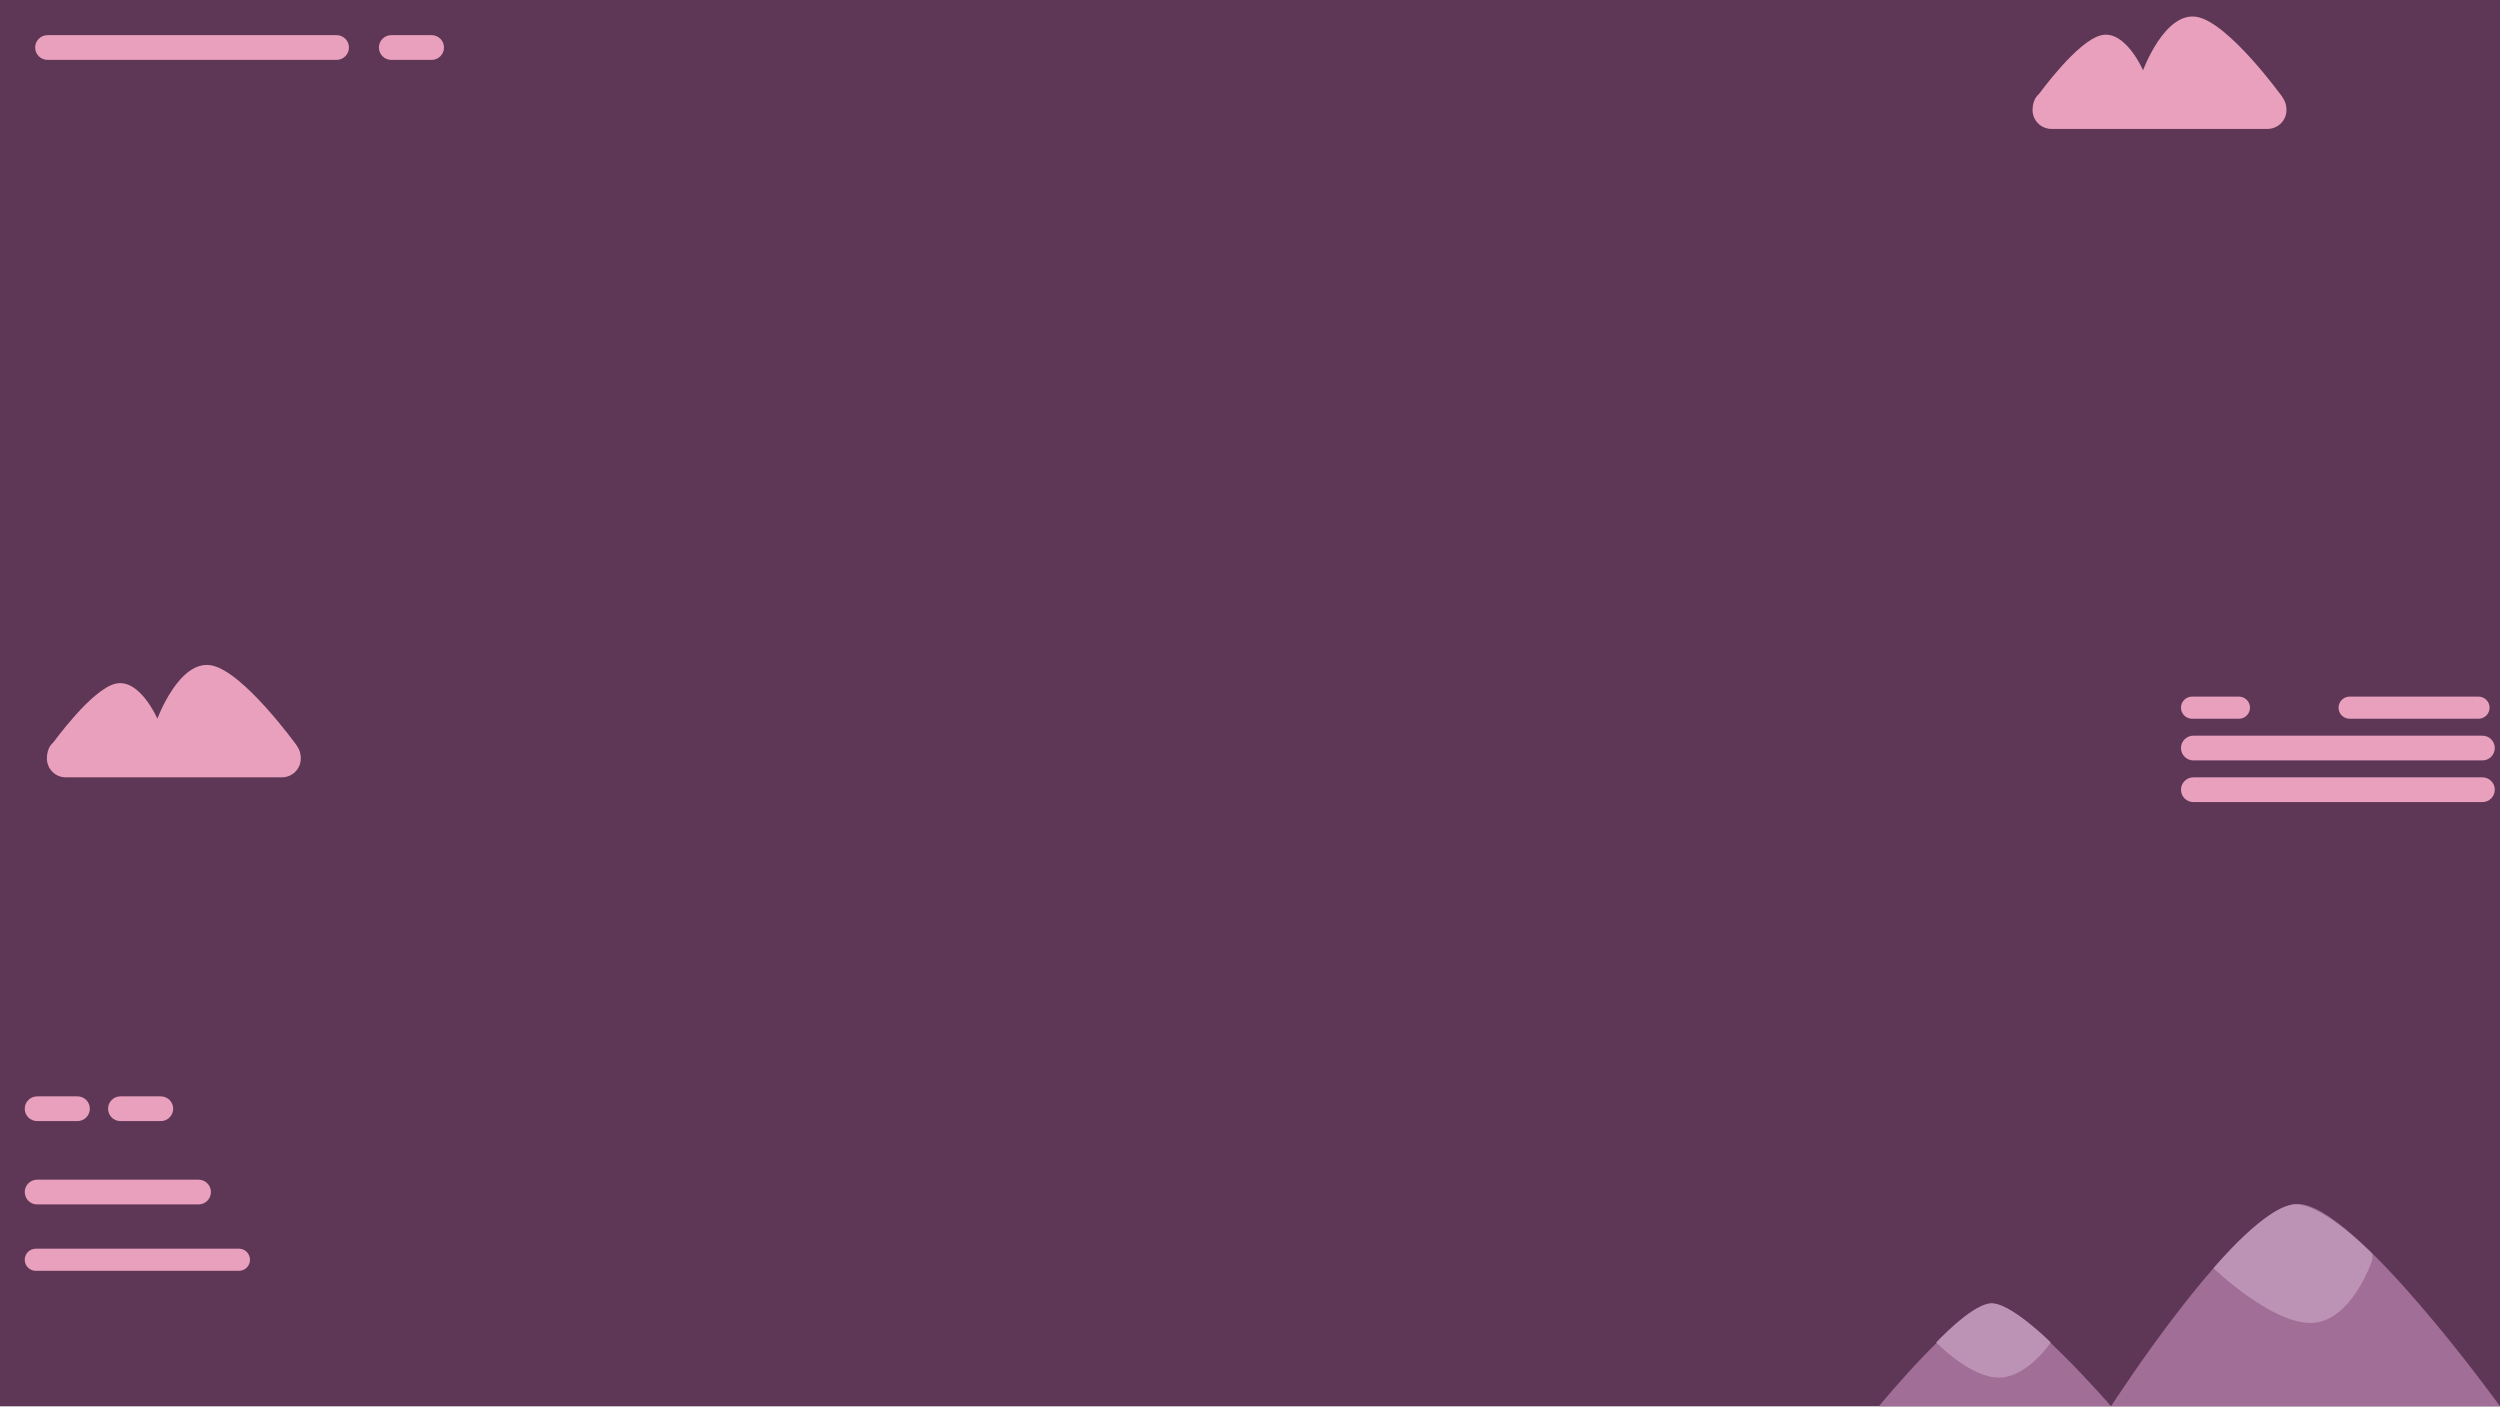
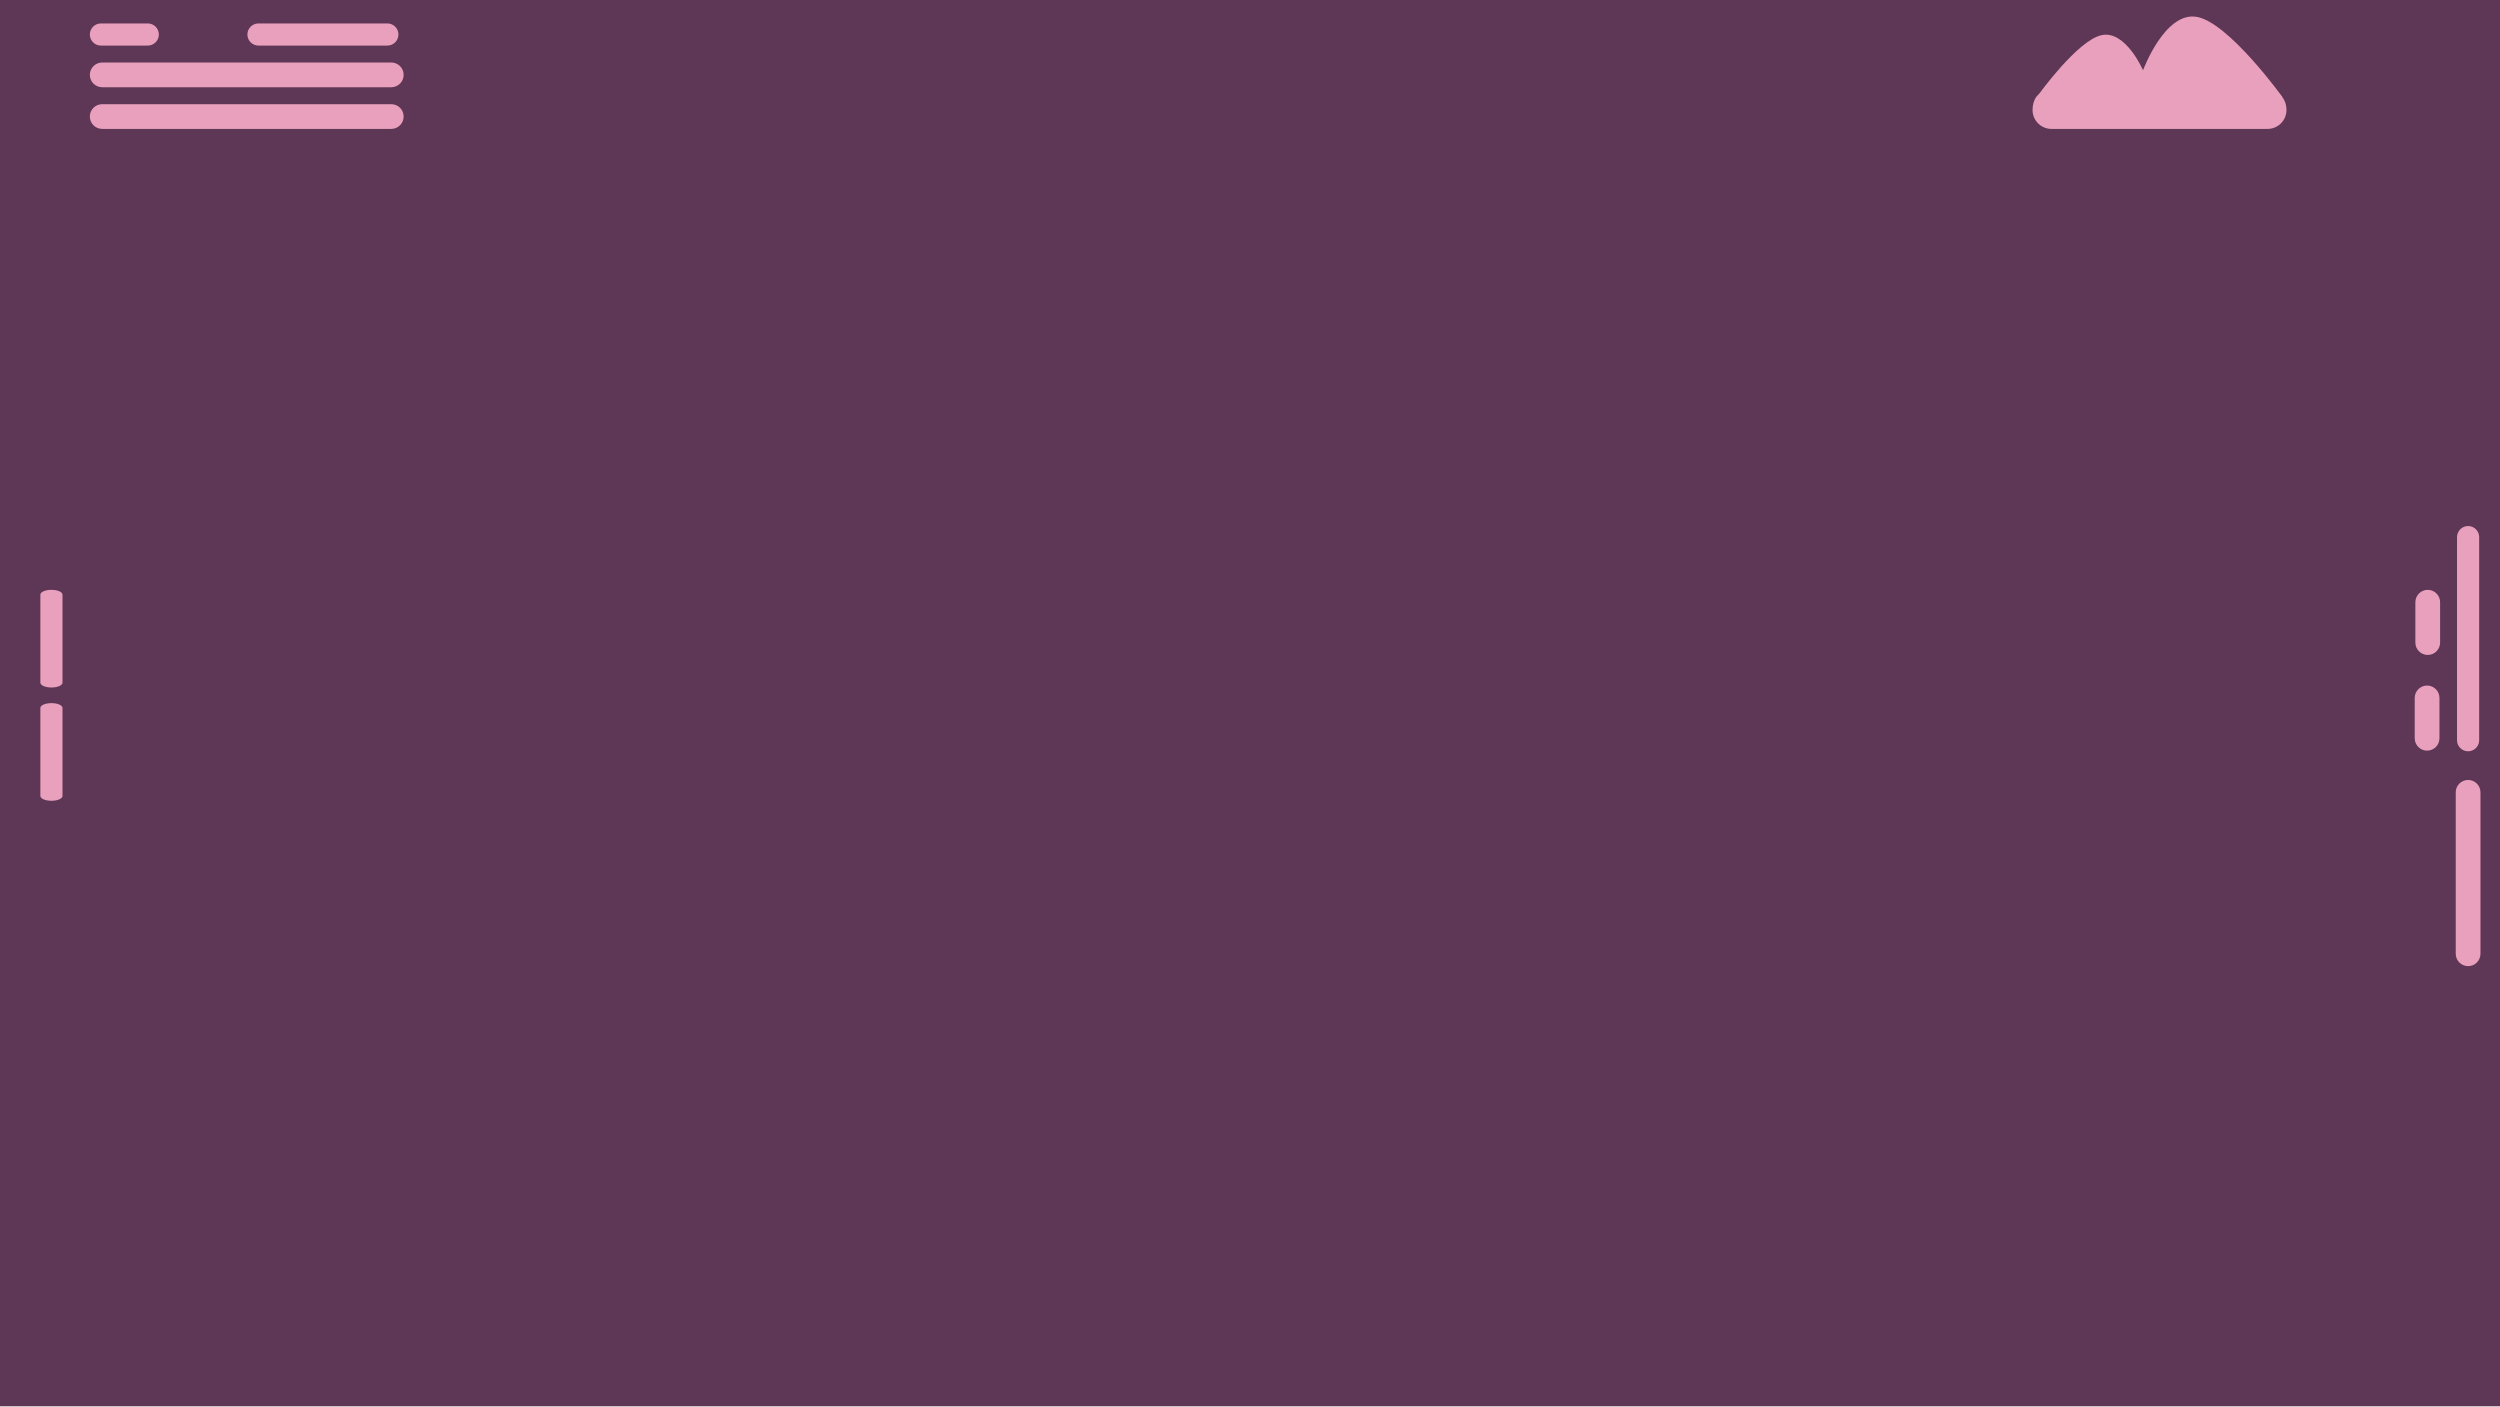
- <svg xmlns="http://www.w3.org/2000/svg" width="1920" height="1080" viewBox="0 0 1920 1080" fill="none">
-   <g clip-path="url(#clip0)">
-     <path d="M1920 0H0V1080H1920V0Z" fill="#5E3656" />
-     <path d="M1906.5 565H1684.5C1679.25 565 1675 569.253 1675 574.5C1675 579.747 1679.25 584 1684.5 584H1906.5C1911.75 584 1916 579.747 1916 574.5C1916 569.253 1911.75 565 1906.5 565Z" fill="#E9A0BC" />
-     <path d="M1903.5 535H1804.5C1799.81 535 1796 538.806 1796 543.5C1796 548.194 1799.81 552 1804.5 552H1903.5C1908.19 552 1912 548.194 1912 543.5C1912 538.806 1908.19 535 1903.5 535Z" fill="#E9A0BC" />
-     <path d="M1719.5 535H1683.5C1678.81 535 1675 538.806 1675 543.5C1675 548.194 1678.81 552 1683.5 552H1719.5C1724.19 552 1728 548.194 1728 543.5C1728 538.806 1724.19 535 1719.5 535Z" fill="#E9A0BC" />
-     <path d="M1906.5 597H1684.5C1679.25 597 1675 601.253 1675 606.5C1675 611.747 1679.25 616 1684.5 616H1906.5C1911.75 616 1916 611.747 1916 606.5C1916 601.253 1911.75 597 1906.5 597Z" fill="#E9A0BC" />
-     <path d="M258.5 27H36.5C31.253 27 27 31.253 27 36.5C27 41.747 31.253 46 36.5 46H258.5C263.747 46 268 41.747 268 36.5C268 31.253 263.747 27 258.5 27Z" fill="#E9A0BC" />
-     <path d="M331.5 27H300.5C295.253 27 291 31.253 291 36.5C291 41.747 295.253 46 300.5 46H331.5C336.747 46 341 41.747 341 36.5C341 31.253 336.747 27 331.5 27Z" fill="#E9A0BC" />
-     <path d="M152.5 906H28.5C23.253 906 19 910.253 19 915.5C19 920.747 23.253 925 28.5 925H152.5C157.747 925 162 920.747 162 915.5C162 910.253 157.747 906 152.5 906Z" fill="#E9A0BC" />
-     <path d="M123.5 842H92.5C87.253 842 83 846.253 83 851.5C83 856.747 87.253 861 92.5 861H123.5C128.747 861 133 856.747 133 851.5C133 846.253 128.747 842 123.5 842Z" fill="#E9A0BC" />
-     <path d="M59.5 842H28.5C23.253 842 19 846.253 19 851.5C19 856.747 23.253 861 28.5 861H59.5C64.747 861 69 856.747 69 851.5C69 846.253 64.747 842 59.5 842Z" fill="#E9A0BC" />
-     <path d="M183.5 959H27.5C22.806 959 19 962.806 19 967.5C19 972.194 22.806 976 27.5 976H183.5C188.194 976 192 972.194 192 967.5C192 962.806 188.194 959 183.5 959Z" fill="#E9A0BC" />
-     <path d="M1614 27C1595.53 31.007 1565.75 72.5 1565.75 72.5L1753 74.667C1753 74.667 1711.45 16.928 1686.92 12.921C1662.39 8.914 1645.87 53.974 1645.87 53.974C1645.87 53.974 1632.47 22.993 1614 27Z" fill="#E9A0BC" />
-     <path d="M1573 70H1743C1751.01 70 1756 76.492 1756 84.5C1756 88.346 1754.47 92.034 1751.75 94.753C1749.03 97.472 1745.35 99 1741.5 99H1575.5C1571.65 99 1567.97 97.472 1565.25 94.753C1562.53 92.034 1561 88.346 1561 84.5C1561 76.492 1564.99 70 1573 70Z" fill="#E9A0BC" />
-     <path d="M1443 1080C1443 1080 1507.59 1001.18 1530.4 1001.18C1553.21 1001.18 1621.29 1080 1621.29 1080C1621.29 1080 1721.13 924.611 1764.61 924.611C1808.09 924.611 1920 1080 1920 1080H1443Z" fill="#A16E97" />
-     <path d="M89 525C70.533 529.007 40.75 570.5 40.75 570.5L228 572.667C228 572.667 186.454 514.928 161.921 510.921C137.388 506.914 120.868 551.974 120.868 551.974C120.868 551.974 107.467 520.993 89 525Z" fill="#E9A0BC" />
-     <path d="M48 568H218C226.008 568 231 574.492 231 582.5C231 586.346 229.472 590.034 226.753 592.753C224.034 595.472 220.346 597 216.5 597H50.5C46.654 597 42.966 595.472 40.247 592.753C37.528 590.034 36 586.346 36 582.5C36 574.492 39.992 568 48 568Z" fill="#E9A0BC" />
-     <path d="M1822 967.5C1822 967.5 1806.5 1014.38 1776 1016C1745.5 1017.62 1700 974 1700 974C1700 974 1740.91 925 1763 925C1785.09 925 1822 963 1822 963" fill="#BC93B4" />
-     <path d="M1487 1031C1487 1031 1513 1003 1528 1001C1543 999 1575 1031 1575 1031C1575 1031 1557 1058 1535 1058C1513 1058 1487 1031 1487 1031Z" fill="#BC93B4" />
-   </g>
-   <defs>
-     <clipPath id="clip0">
-       <rect width="1920" height="1080" fill="white" />
-     </clipPath>
-   </defs>
+ <svg xmlns="http://www.w3.org/2000/svg" viewBox="0 0 1920 1080" fill="none">
+   <path d="M1920 0H0V1080H1920V0Z" fill="#5E3656" />
+   <path d="M48 611.315L48 543.685C48 541.65 44.194 540 39.5 540C34.806 540 31 541.65 31 543.685L31 611.315C31 613.35 34.806 615 39.5 615C44.194 615 48 613.35 48 611.315Z" fill="#E9A0BC" />
+   <path d="M48 524.315L48 456.685C48 454.65 44.194 453 39.5 453C34.806 453 31 454.65 31 456.685L31 524.315C31 526.35 34.806 528 39.5 528C44.194 528 48 526.35 48 524.315Z" fill="#E9A0BC" />
+   <path d="M300.5 48H78.5C73.253 48 69 52.253 69 57.5C69 62.747 73.253 67 78.5 67H300.5C305.747 67 310 62.747 310 57.5C310 52.253 305.747 48 300.5 48Z" fill="#E9A0BC" />
+   <path d="M297.5 18H198.5C193.806 18 190 21.806 190 26.5C190 31.194 193.806 35 198.5 35H297.5C302.194 35 306 31.194 306 26.5C306 21.806 302.194 18 297.5 18Z" fill="#E9A0BC" />
+   <path d="M113.5 18H77.5C72.806 18 69 21.806 69 26.5C69 31.194 72.806 35 77.5 35H113.5C118.194 35 122 31.194 122 26.5C122 21.806 118.194 18 113.5 18Z" fill="#E9A0BC" />
+   <path d="M300.5 80H78.5C73.253 80 69 84.253 69 89.5C69 94.747 73.253 99 78.5 99H300.5C305.747 99 310 94.747 310 89.5C310 84.253 305.747 80 300.5 80Z" fill="#E9A0BC" />
+   <path d="M1905 732.5L1905 608.5C1905 603.253 1900.75 599 1895.5 599C1890.25 599 1886 603.253 1886 608.5L1886 732.5C1886 737.747 1890.25 742 1895.5 742C1900.75 742 1905 737.747 1905 732.5Z" fill="#E9A0BC" />
+   <path d="M1873.5 567L1873.5 536C1873.5 530.753 1869.25 526.5 1864 526.5C1858.75 526.5 1854.5 530.753 1854.5 536L1854.5 567C1854.5 572.247 1858.75 576.5 1864 576.5C1869.25 576.5 1873.5 572.247 1873.5 567Z" fill="#E9A0BC" />
+   <path d="M1874 493.5L1874 462.5C1874 457.253 1869.75 453 1864.5 453C1859.25 453 1855 457.253 1855 462.5L1855 493.5C1855 498.747 1859.25 503 1864.5 503C1869.75 503 1874 498.747 1874 493.5Z" fill="#E9A0BC" />
+   <path d="M1904 568.5L1904 412.5C1904 407.806 1900.19 404 1895.5 404C1890.81 404 1887 407.806 1887 412.5L1887 568.5C1887 573.194 1890.81 577 1895.5 577C1900.19 577 1904 573.194 1904 568.5Z" fill="#E9A0BC" />
+   <path d="M1614 27C1595.53 31.007 1565.75 72.5 1565.75 72.5L1753 74.667C1753 74.667 1711.45 16.928 1686.92 12.921C1662.39 8.914 1645.87 53.974 1645.87 53.974C1645.87 53.974 1632.47 22.993 1614 27Z" fill="#E9A0BC" />
+   <path d="M1573 70H1743C1751.01 70 1756 76.492 1756 84.5C1756 88.346 1754.47 92.034 1751.75 94.753C1749.03 97.472 1745.35 99 1741.5 99H1575.5C1571.65 99 1567.97 97.472 1565.25 94.753C1562.53 92.034 1561 88.346 1561 84.5C1561 76.492 1564.99 70 1573 70Z" fill="#E9A0BC" />
</svg>
